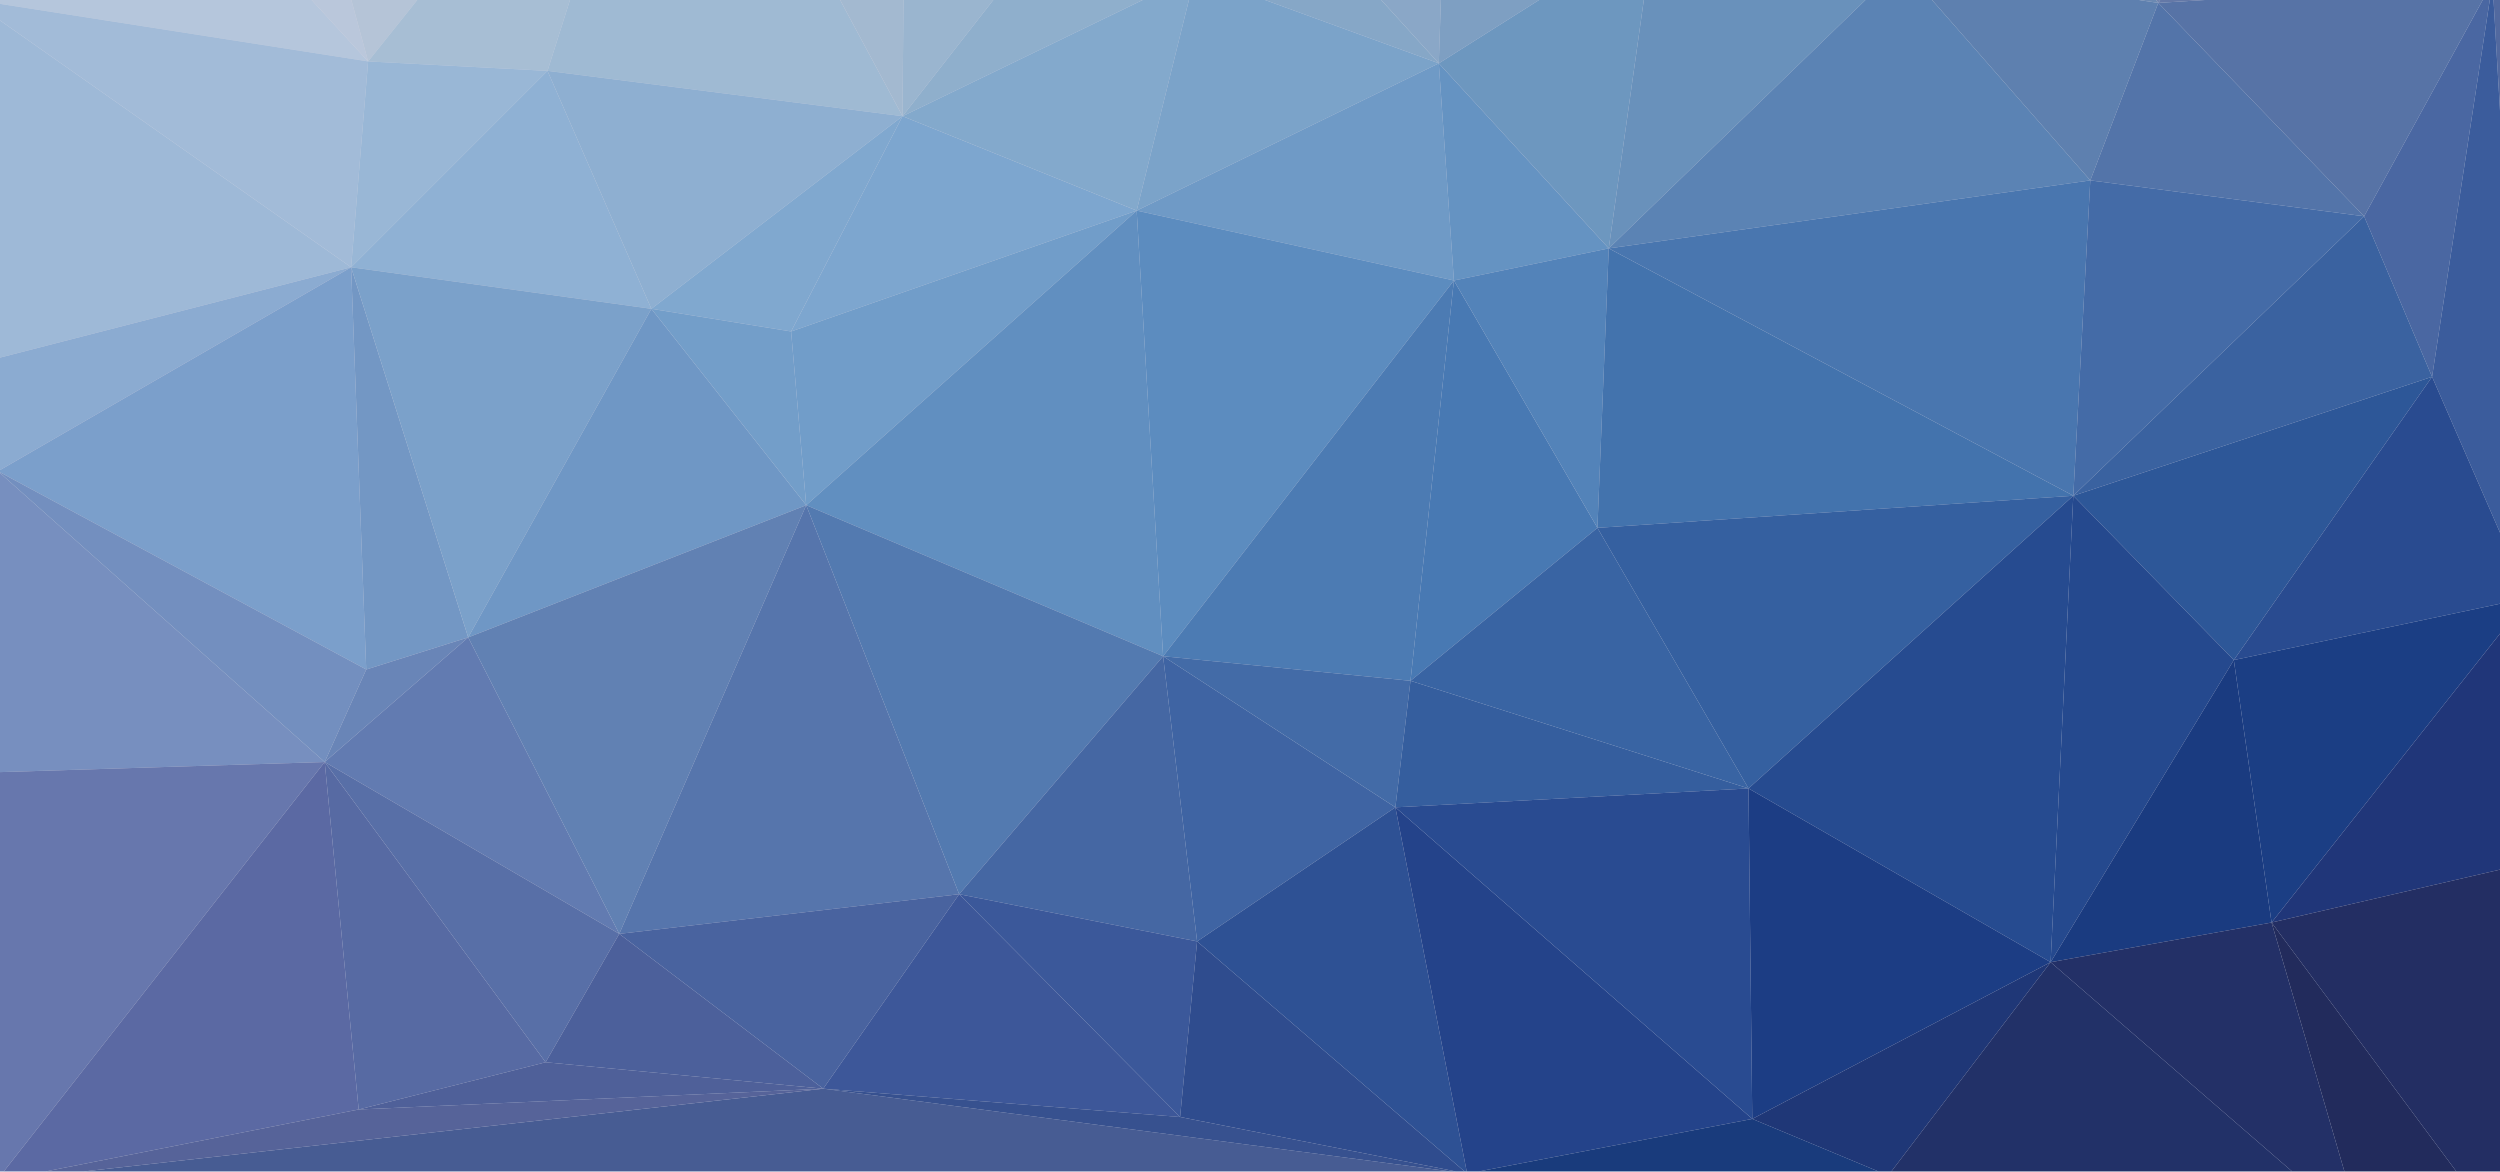
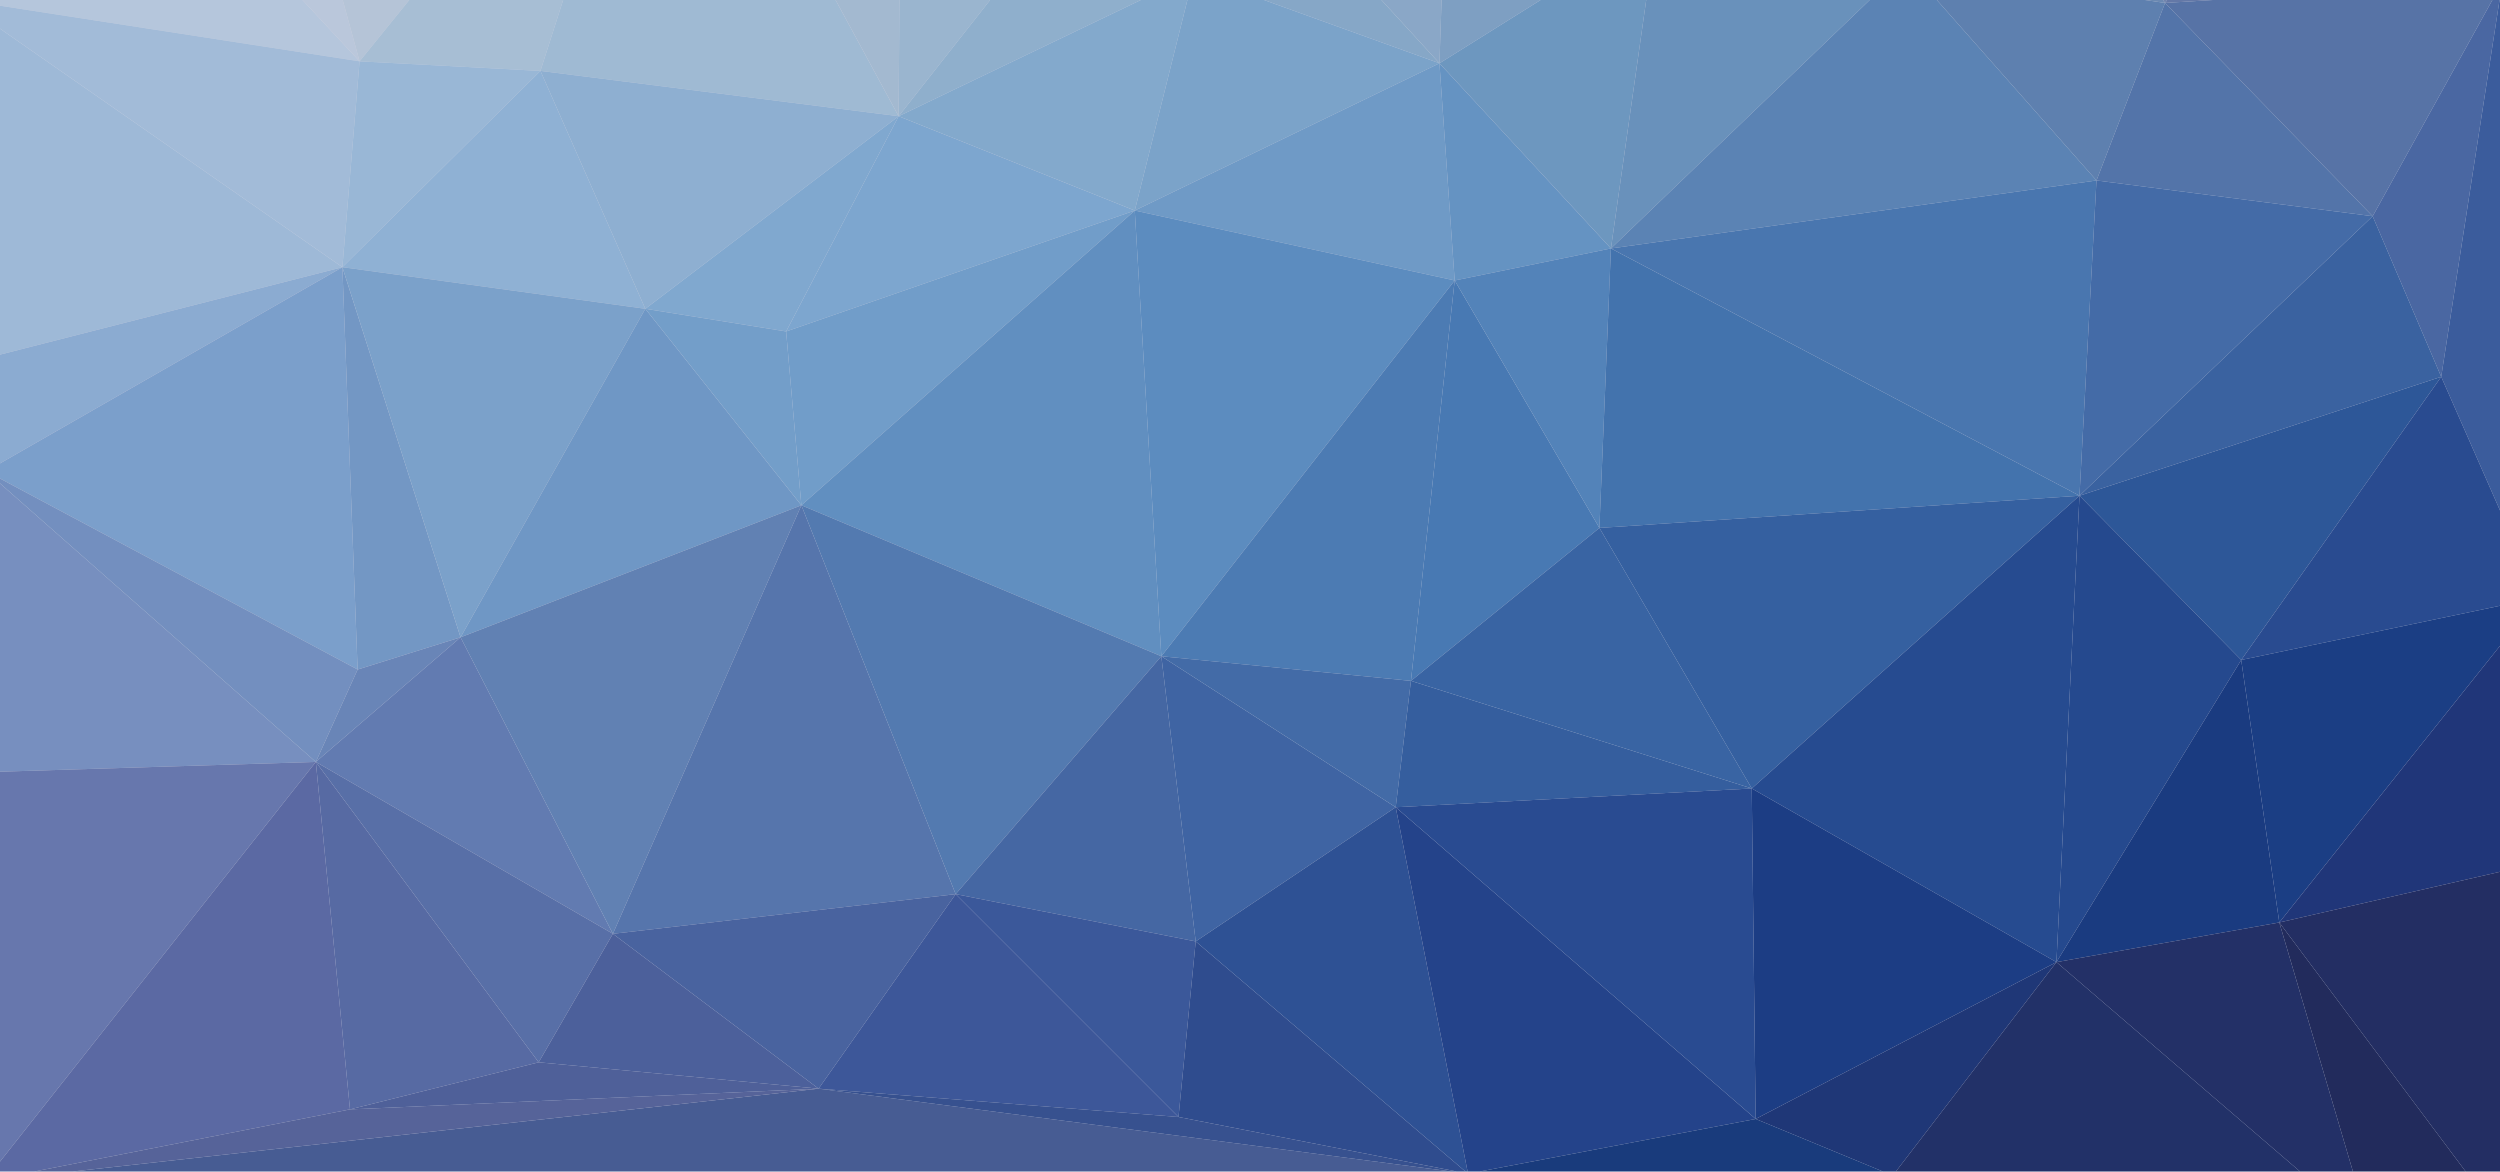
- <svg xmlns="http://www.w3.org/2000/svg" id="Layer_4" data-name="Layer 4" viewBox="0 0 1280 600">
-   <defs>
-     <style>.cls-1{fill:#d7ecf9;}.cls-2{fill:#ddedf7;}.cls-3{fill:#d7eaf2;}.cls-4{fill:#c5e2ef;}.cls-5{fill:#bbdded;}.cls-6{fill:#c1dcea;}.cls-7{fill:#b5d7e8;}.cls-8{fill:#a7cfe5;}.cls-9{fill:#9cc6df;}.cls-10{fill:#a1c6de;}.cls-11{fill:#92bbd8;}.cls-12{fill:#7ba0c4;}.cls-13{fill:#7f99be;}.cls-14{fill:#728bb6;}.cls-15{fill:#5b78ad;}.cls-16{fill:#badcf3;}.cls-17{fill:#bfdff4;}.cls-18{fill:#b4daf1;}.cls-19{fill:#a7d2ef;}.cls-20{fill:#a6d0eb;}.cls-21{fill:#95c7e9;}.cls-22{fill:#91c4e8;}.cls-23{fill:#98c8e5;}.cls-24{fill:#8ec0e1;}.cls-25{fill:#7fb5dd;}.cls-26{fill:#73acd8;}.cls-27{fill:#7db1d5;}.cls-28{fill:#78aacf;}.cls-29{fill:#6699c7;}.cls-30{fill:#6a95c0;}.cls-31{fill:#5c86b9;}.cls-32{fill:#6184b5;}.cls-33{fill:#5176b0;}.cls-34{fill:#3f68a9;}.cls-35{fill:#a3caeb;}.cls-36{fill:#8fbbe3;}.cls-37{fill:#85b2db;}.cls-38{fill:#8ebee2;}.cls-39{fill:#80b2dc;}.cls-40{fill:#85bae1;}.cls-41{fill:#82b9e1;}.cls-42{fill:#6ea8d6;}.cls-43{fill:#68a4d5;}.cls-44{fill:#548fc6;}.cls-45{fill:#4f8cc5;}.cls-46{fill:#5c98cd;}.cls-47{fill:#4985be;}.cls-48{fill:#5088c0;}.cls-49{fill:#4a7bb6;}.cls-50{fill:#3d6fae;}.cls-51{fill:#2d61a4;}.cls-52{fill:#28539a;}.cls-53{fill:#89a8d4;}.cls-54{fill:#84a8d4;}.cls-55{fill:#789bcb;}.cls-56{fill:#6f8fc3;}.cls-57{fill:#6e96c6;}.cls-58{fill:#6087bd;}.cls-59{fill:#5d8dc2;}.cls-60{fill:#4b76b2;}.cls-61{fill:#4372b1;}.cls-62{fill:#487bb7;}.cls-63{fill:#376aab;}.cls-64{fill:#3c72b2;}.cls-65{fill:#376dae;}.cls-66{fill:#24539a;}.cls-67{fill:#235097;}.cls-68{fill:#153e86;}.cls-69{fill:#16428b;}.cls-70{fill:#1d387d;}.cls-71{fill:#758abe;}.cls-72{fill:#6778b1;}.cls-73{fill:#6279b2;}.cls-74{fill:#637fb6;}.cls-75{fill:#546da8;}.cls-76{fill:#5070ac;}.cls-77{fill:#4162a5;}.cls-78{fill:#3f63a6;}.cls-79{fill:#305497;}.cls-80{fill:#2e5a9f;}.cls-81{fill:#224892;}.cls-82{fill:#28539b;}.cls-83{fill:#18418b;}.cls-84{fill:#1b397a;}.cls-85{fill:#1f3268;}.cls-86{fill:#203167;}.cls-87{fill:#1f2b59;}.cls-88{fill:#202e61;}.cls-89{fill:#4e689e;}.cls-90{fill:#6071a5;}.cls-91{fill:#576da5;}.cls-92{fill:#395a98;}.cls-93{fill:#143f81;}.cls-94{fill:#2e2d6b;opacity:0.2;}</style>
-   </defs>
-   <polygon class="cls-1" points="159.37 -0.23 0 -0.23 0 1.98 188.47 31.45 159.37 -0.23" />
-   <polygon class="cls-2" points="179.82 -0.23 159.37 -0.23 188.47 31.45 179.82 -0.23" />
-   <polygon class="cls-3" points="213.82 -0.23 179.82 -0.23 188.47 31.45 213.82 -0.23" />
-   <polygon class="cls-4" points="280.32 36.28 291.9 -0.23 213.82 -0.23 188.47 31.45 280.32 36.28" />
-   <polygon class="cls-5" points="462.09 59.49 430.01 -0.23 291.9 -0.23 280.32 36.28 462.09 59.49" />
-   <polygon class="cls-6" points="462.57 -0.23 430.01 -0.23 462.09 59.49 462.57 -0.23" />
-   <polygon class="cls-7" points="508.75 -0.23 462.57 -0.23 462.09 59.49 508.75 -0.23" />
-   <polygon class="cls-8" points="585.51 -0.23 508.75 -0.23 462.09 59.49 585.51 -0.23" />
-   <polygon class="cls-9" points="706.98 -0.23 647.07 -0.23 736.67 32.42 706.98 -0.23" />
-   <polygon class="cls-10" points="737.75 -0.23 706.98 -0.23 736.67 32.42 737.75 -0.23" />
-   <polygon class="cls-11" points="788.36 -0.23 737.75 -0.23 736.67 32.42 788.36 -0.23" />
-   <polygon class="cls-12" points="1103.79 -0.23 1093.43 -0.23 1105.03 1.48 1103.79 -0.23" />
-   <polygon class="cls-13" points="1106.17 -0.23 1103.79 -0.23 1105.03 1.48 1106.17 -0.23" />
-   <polygon class="cls-14" points="1132.51 -0.23 1106.17 -0.23 1105.03 1.48 1132.51 -0.23" />
-   <polygon class="cls-15" points="1280 -0.23 1276.68 -0.23 1280 56.69 1280 -0.23" />
-   <polygon class="cls-16" points="0 10.47 0 183.09 179.77 136.84 0 10.47" />
-   <polygon class="cls-17" points="188.47 31.45 0 1.98 0 10.47 179.77 136.84 188.47 31.45" />
-   <polygon class="cls-18" points="188.47 31.45 179.77 136.84 280.32 36.28 188.47 31.45" />
-   <polygon class="cls-19" points="280.32 36.28 179.77 136.84 333.5 158.11 280.32 36.28" />
-   <polygon class="cls-20" points="462.09 59.49 280.32 36.28 333.5 158.11 462.09 59.49" />
-   <polygon class="cls-21" points="405.04 169.71 462.09 59.49 333.5 158.11 405.04 169.71" />
-   <polygon class="cls-22" points="581.98 107.83 462.09 59.49 405.04 169.71 581.98 107.83" />
-   <polygon class="cls-23" points="581.98 107.83 608.78 -0.23 585.51 -0.23 462.09 59.49 581.98 107.83" />
-   <polygon class="cls-24" points="736.67 32.42 647.07 -0.23 608.78 -0.23 581.98 107.83 736.67 32.42" />
-   <polygon class="cls-25" points="736.67 32.42 581.98 107.83 744.4 143.61 736.67 32.42" />
-   <polygon class="cls-26" points="823.68 127.17 736.67 32.42 744.4 143.61 823.68 127.17" />
-   <polygon class="cls-27" points="823.68 127.17 841.67 -0.23 788.36 -0.23 736.67 32.42 823.68 127.17" />
-   <polygon class="cls-28" points="955.33 -0.23 841.67 -0.23 823.68 127.17 955.33 -0.23" />
-   <polygon class="cls-29" points="1070.23 92.36 989.01 -0.23 955.33 -0.23 823.68 127.17 1070.23 92.36" />
-   <polygon class="cls-30" points="1105.03 1.48 1093.43 -0.23 989.01 -0.23 1070.23 92.36 1105.03 1.48" />
-   <polygon class="cls-31" points="1105.03 1.48 1070.23 92.36 1210.42 110.73 1105.03 1.48" />
-   <polygon class="cls-32" points="1210.42 110.73 1271.27 -0.23 1132.51 -0.23 1105.03 1.48 1210.42 110.73" />
-   <polygon class="cls-33" points="1245.22 192.91 1274.8 -0.23 1271.27 -0.23 1210.42 110.73 1245.22 192.91" />
-   <polygon class="cls-34" points="1280 272.7 1280 56.69 1276.68 -0.23 1274.8 -0.23 1245.22 192.91 1280 272.7" />
-   <polygon class="cls-35" points="0 183.09 0 240.67 179.77 136.84 0 183.09" />
-   <polygon class="cls-36" points="179.77 136.84 0 240.67 0 241.81 187.51 342.78 179.77 136.84" />
-   <polygon class="cls-37" points="179.77 136.84 187.51 342.78 239.72 326.34 179.77 136.84" />
-   <polygon class="cls-38" points="333.5 158.11 179.77 136.84 239.72 326.34 333.5 158.11" />
-   <polygon class="cls-39" points="333.5 158.11 239.72 326.34 412.78 258.66 333.5 158.11" />
-   <polygon class="cls-40" points="405.04 169.71 333.5 158.11 412.78 258.66 405.04 169.71" />
-   <polygon class="cls-41" points="412.78 258.66 581.98 107.83 405.04 169.71 412.78 258.66" />
-   <polygon class="cls-42" points="595.51 336 581.98 107.83 412.78 258.66 595.51 336" />
-   <polygon class="cls-43" points="744.4 143.61 581.98 107.83 595.51 336 744.4 143.61" />
-   <polygon class="cls-44" points="595.51 336 722.17 348.57 744.4 143.61 595.51 336" />
-   <polygon class="cls-45" points="744.4 143.61 722.17 348.57 817.88 270.26 744.4 143.61" />
-   <polygon class="cls-46" points="817.88 270.26 823.68 127.17 744.4 143.61 817.88 270.26" />
-   <polygon class="cls-47" points="1061.53 253.82 823.68 127.17 817.88 270.26 1061.53 253.82" />
-   <polygon class="cls-48" points="1070.23 92.36 823.68 127.17 1061.53 253.82 1070.23 92.36" />
-   <polygon class="cls-49" points="1210.42 110.73 1070.23 92.36 1061.53 253.82 1210.42 110.73" />
-   <polygon class="cls-50" points="1245.22 192.91 1210.42 110.73 1061.53 253.82 1245.22 192.91" />
-   <polygon class="cls-51" points="1143.71 337.94 1245.22 192.91 1061.53 253.82 1143.71 337.94" />
-   <polygon class="cls-52" points="1143.71 337.94 1280 309.11 1280 272.7 1245.22 192.91 1143.71 337.94" />
-   <polygon class="cls-53" points="0 242.17 0 395.32 166.24 390.14 0 242.17" />
-   <polygon class="cls-54" points="187.51 342.78 0 241.81 0 242.17 166.24 390.14 187.51 342.78" />
-   <polygon class="cls-55" points="187.51 342.78 166.24 390.14 239.72 326.34 187.51 342.78" />
-   <polygon class="cls-56" points="239.72 326.34 166.24 390.14 317.06 478.13 239.72 326.34" />
-   <polygon class="cls-57" points="239.72 326.34 317.06 478.13 412.78 258.66 239.72 326.34" />
-   <polygon class="cls-58" points="317.06 478.13 491.09 457.83 412.78 258.66 317.06 478.13" />
-   <polygon class="cls-59" points="491.09 457.83 595.51 336 412.78 258.66 491.09 457.83" />
-   <polygon class="cls-60" points="491.09 457.83 612.92 482 595.51 336 491.09 457.83" />
-   <polygon class="cls-61" points="612.92 482 714.43 413.35 595.51 336 612.92 482" />
-   <polygon class="cls-62" points="595.51 336 714.43 413.35 722.17 348.57 595.51 336" />
-   <polygon class="cls-63" points="722.17 348.57 714.43 413.35 895.23 403.68 722.17 348.57" />
-   <polygon class="cls-64" points="722.17 348.57 895.23 403.68 817.88 270.26 722.17 348.57" />
-   <polygon class="cls-65" points="895.23 403.68 1061.53 253.82 817.88 270.26 895.23 403.68" />
-   <polygon class="cls-66" points="895.23 403.68 1049.92 492.63 1061.53 253.82 895.23 403.68" />
-   <polygon class="cls-67" points="1061.53 253.82 1049.92 492.63 1143.71 337.94 1061.53 253.82" />
-   <polygon class="cls-68" points="1143.71 337.94 1049.92 492.63 1163.04 472.33 1143.71 337.94" />
-   <polygon class="cls-69" points="1163.04 472.33 1280 324.41 1280 309.11 1143.71 337.94 1163.04 472.33" />
-   <polygon class="cls-70" points="1280 445.24 1280 324.41 1163.04 472.33 1280 445.24" />
-   <polygon class="cls-71" points="0 395.32 0 599.77 1.94 599.77 166.24 390.14 0 395.32" />
-   <polygon class="cls-72" points="166.24 390.14 1.94 599.77 23.36 599.77 183.64 568.05 166.24 390.14" />
-   <polygon class="cls-73" points="166.24 390.14 183.64 568.05 279.36 543.88 166.24 390.14" />
-   <polygon class="cls-74" points="317.06 478.13 166.24 390.14 279.36 543.88 317.06 478.13" />
-   <polygon class="cls-75" points="279.36 543.88 421.48 557.41 317.06 478.13 279.36 543.88" />
-   <polygon class="cls-76" points="317.06 478.13 421.48 557.41 491.09 457.83 317.06 478.13" />
-   <polygon class="cls-77" points="421.48 557.41 604.21 571.91 491.09 457.83 421.48 557.41" />
-   <polygon class="cls-78" points="604.21 571.91 612.92 482 491.09 457.83 604.21 571.91" />
-   <polygon class="cls-79" points="604.21 571.91 745.38 599.77 749.84 599.77 612.92 482 604.21 571.91" />
-   <polygon class="cls-80" points="612.92 482 749.84 599.77 750.95 599.77 714.43 413.35 612.92 482" />
-   <polygon class="cls-81" points="714.43 413.35 750.95 599.77 757.12 599.77 897.16 572.88 714.43 413.35" />
-   <polygon class="cls-82" points="714.43 413.35 897.16 572.88 895.23 403.68 714.43 413.35" />
-   <polygon class="cls-83" points="897.16 572.88 1049.92 492.63 895.23 403.68 897.16 572.88" />
-   <polygon class="cls-84" points="897.16 572.88 961.71 599.77 968.38 599.77 1049.92 492.63 897.16 572.88" />
-   <polygon class="cls-85" points="1049.92 492.63 968.38 599.77 1173.54 599.77 1049.92 492.63" />
-   <polygon class="cls-86" points="1049.92 492.63 1173.54 599.77 1200.34 599.77 1163.04 472.33 1049.92 492.63" />
-   <polygon class="cls-87" points="1200.34 599.77 1257.63 599.77 1163.04 472.33 1200.34 599.77" />
-   <polygon class="cls-88" points="1257.63 599.77 1280 599.77 1280 445.24 1163.04 472.33 1257.63 599.77" />
-   <polygon class="cls-89" points="42.87 599.77 742.51 599.77 421.48 557.41 42.87 599.77" />
-   <polygon class="cls-90" points="183.64 568.05 23.36 599.77 42.87 599.77 421.48 557.41 183.64 568.05" />
-   <polygon class="cls-91" points="183.64 568.05 421.48 557.41 279.36 543.88 183.64 568.05" />
-   <polygon class="cls-92" points="421.48 557.41 742.51 599.77 745.38 599.77 604.21 571.91 421.48 557.41" />
-   <polygon class="cls-93" points="757.12 599.77 961.71 599.77 897.16 572.88 757.12 599.77" />
-   <rect class="cls-94" y="-0.23" width="1280" height="600" transform="translate(1280 599.55) rotate(-180)" />
+ <svg xmlns="http://www.w3.org/2000/svg" version="1.1" id="Layer_4" x="0px" y="0px" viewBox="0 0 1280 600" style="enable-background:new 0 0 1280 600;" xml:space="preserve">
+   <style type="text/css">
+ 	.st0{fill:#D7ECF9;}
+ 	.st1{fill:#DDEDF7;}
+ 	.st2{fill:#D7EAF2;}
+ 	.st3{fill:#C5E2EF;}
+ 	.st4{fill:#BBDDED;}
+ 	.st5{fill:#C1DCEA;}
+ 	.st6{fill:#B5D7E8;}
+ 	.st7{fill:#A7CFE5;}
+ 	.st8{fill:#9CC6DF;}
+ 	.st9{fill:#A1C6DE;}
+ 	.st10{fill:#92BBD8;}
+ 	.st11{fill:#7BA0C4;}
+ 	.st12{fill:#7F99BE;}
+ 	.st13{fill:#728BB6;}
+ 	.st14{fill:#5B78AD;}
+ 	.st15{fill:#BADCF3;}
+ 	.st16{fill:#BFDFF4;}
+ 	.st17{fill:#B4DAF1;}
+ 	.st18{fill:#A7D2EF;}
+ 	.st19{fill:#A6D0EB;}
+ 	.st20{fill:#95C7E9;}
+ 	.st21{fill:#91C4E8;}
+ 	.st22{fill:#98C8E5;}
+ 	.st23{fill:#8EC0E1;}
+ 	.st24{fill:#7FB5DD;}
+ 	.st25{fill:#73ACD8;}
+ 	.st26{fill:#7DB1D5;}
+ 	.st27{fill:#78AACF;}
+ 	.st28{fill:#6699C7;}
+ 	.st29{fill:#6A95C0;}
+ 	.st30{fill:#5C86B9;}
+ 	.st31{fill:#6184B5;}
+ 	.st32{fill:#5176B0;}
+ 	.st33{fill:#3F68A9;}
+ 	.st34{fill:#A3CAEB;}
+ 	.st35{fill:#8FBBE3;}
+ 	.st36{fill:#85B2DB;}
+ 	.st37{fill:#8EBEE2;}
+ 	.st38{fill:#80B2DC;}
+ 	.st39{fill:#85BAE1;}
+ 	.st40{fill:#82B9E1;}
+ 	.st41{fill:#6EA8D6;}
+ 	.st42{fill:#68A4D5;}
+ 	.st43{fill:#548FC6;}
+ 	.st44{fill:#4F8CC5;}
+ 	.st45{fill:#5C98CD;}
+ 	.st46{fill:#4985BE;}
+ 	.st47{fill:#5088C0;}
+ 	.st48{fill:#4A7BB6;}
+ 	.st49{fill:#3D6FAE;}
+ 	.st50{fill:#2D61A4;}
+ 	.st51{fill:#28539A;}
+ 	.st52{fill:#89A8D4;}
+ 	.st53{fill:#84A8D4;}
+ 	.st54{fill:#789BCB;}
+ 	.st55{fill:#6F8FC3;}
+ 	.st56{fill:#6E96C6;}
+ 	.st57{fill:#6087BD;}
+ 	.st58{fill:#5D8DC2;}
+ 	.st59{fill:#4B76B2;}
+ 	.st60{fill:#4372B1;}
+ 	.st61{fill:#487BB7;}
+ 	.st62{fill:#376AAB;}
+ 	.st63{fill:#3C72B2;}
+ 	.st64{fill:#376DAE;}
+ 	.st65{fill:#24539A;}
+ 	.st66{fill:#235097;}
+ 	.st67{fill:#153E86;}
+ 	.st68{fill:#16428B;}
+ 	.st69{fill:#1D387D;}
+ 	.st70{fill:#758ABE;}
+ 	.st71{fill:#6778B1;}
+ 	.st72{fill:#6279B2;}
+ 	.st73{fill:#637FB6;}
+ 	.st74{fill:#546DA8;}
+ 	.st75{fill:#5070AC;}
+ 	.st76{fill:#4162A5;}
+ 	.st77{fill:#3F63A6;}
+ 	.st78{fill:#305497;}
+ 	.st79{fill:#2E5A9F;}
+ 	.st80{fill:#224892;}
+ 	.st81{fill:#28539B;}
+ 	.st82{fill:#18418B;}
+ 	.st83{fill:#1B397A;}
+ 	.st84{fill:#1F3268;}
+ 	.st85{fill:#203167;}
+ 	.st86{fill:#1F2B59;}
+ 	.st87{fill:#202E61;}
+ 	.st88{fill:#4E689E;}
+ 	.st89{fill:#6071A5;}
+ 	.st90{fill:#576DA5;}
+ 	.st91{fill:#395A98;}
+ 	.st92{fill:#143F81;}
+ 	.st93{opacity:0.2;fill:#2E2D6B;enable-background:new    ;}
+ </style>
+   <polygon class="st0" points="154.7,-0.2 -6,-0.2 -6,2 184.1,31.4 " />
+   <polygon class="st1" points="175.4,-0.2 154.7,-0.2 184.1,31.4 " />
+   <polygon class="st2" points="209.7,-0.2 175.4,-0.2 184.1,31.4 " />
+   <polygon class="st3" points="276.7,36.3 288.4,-0.2 209.7,-0.2 184.1,31.4 " />
+   <polygon class="st4" points="460.1,59.5 427.7,-0.2 288.4,-0.2 276.7,36.3 " />
+   <polygon class="st5" points="460.5,-0.2 427.7,-0.2 460.1,59.5 " />
+   <polygon class="st6" points="507.1,-0.2 460.5,-0.2 460.1,59.5 " />
+   <polygon class="st7" points="584.5,-0.2 507.1,-0.2 460.1,59.5 " />
+   <polygon class="st8" points="707.1,-0.2 646.6,-0.2 737,32.4 " />
+   <polygon class="st9" points="738.1,-0.2 707.1,-0.2 737,32.4 " />
+   <polygon class="st10" points="789.1,-0.2 738.1,-0.2 737,32.4 " />
+   <polygon class="st11" points="1107.3,-0.2 1096.8,-0.2 1108.5,1.5 " />
+   <polygon class="st12" points="1109.7,-0.2 1107.3,-0.2 1108.5,1.5 " />
+   <polygon class="st13" points="1136.2,-0.2 1109.7,-0.2 1108.5,1.5 " />
+   <polygon class="st14" points="1285,-0.2 1281.7,-0.2 1285,56.7 " />
+   <polygon class="st15" points="-6,10.5 -6,183.1 175.3,136.8 " />
+   <polygon class="st16" points="184.1,31.4 -6,2 -6,10.5 175.3,136.8 " />
+   <polygon class="st17" points="184.1,31.4 175.3,136.8 276.7,36.3 " />
+   <polygon class="st18" points="276.7,36.3 175.3,136.8 330.4,158.1 " />
+   <polygon class="st19" points="460.1,59.5 276.7,36.3 330.4,158.1 " />
+   <polygon class="st20" points="402.5,169.7 460.1,59.5 330.4,158.1 " />
+   <polygon class="st21" points="581,107.8 460.1,59.5 402.5,169.7 " />
+   <polygon class="st22" points="581,107.8 608,-0.2 584.5,-0.2 460.1,59.5 " />
+   <polygon class="st23" points="737,32.4 646.6,-0.2 608,-0.2 581,107.8 " />
+   <polygon class="st24" points="737,32.4 581,107.8 744.8,143.6 " />
+   <polygon class="st25" points="824.8,127.2 737,32.4 744.8,143.6 " />
+   <polygon class="st26" points="824.8,127.2 842.9,-0.2 789.1,-0.2 737,32.4 " />
+   <polygon class="st27" points="957.5,-0.2 842.9,-0.2 824.8,127.2 " />
+   <polygon class="st28" points="1073.4,92.4 991.5,-0.2 957.5,-0.2 824.8,127.2 " />
+   <polygon class="st29" points="1108.5,1.5 1096.8,-0.2 991.5,-0.2 1073.4,92.4 " />
+   <polygon class="st30" points="1108.5,1.5 1073.4,92.4 1214.8,110.7 " />
+   <polygon class="st31" points="1214.8,110.7 1276.2,-0.2 1136.2,-0.2 1108.5,1.5 " />
+   <polygon class="st32" points="1249.9,192.9 1279.8,-0.2 1276.2,-0.2 1214.8,110.7 " />
+   <polygon class="st33" points="1285,272.7 1285,56.7 1281.7,-0.2 1279.8,-0.2 1249.9,192.9 " />
+   <polygon class="st34" points="-6,183.1 -6,240.7 175.3,136.8 " />
+   <polygon class="st35" points="175.3,136.8 -6,240.7 -6,241.8 183.1,342.8 " />
+   <polygon class="st36" points="175.3,136.8 183.1,342.8 235.8,326.3 " />
+   <polygon class="st37" points="330.4,158.1 175.3,136.8 235.8,326.3 " />
+   <polygon class="st38" points="330.4,158.1 235.8,326.3 410.3,258.7 " />
+   <polygon class="st39" points="402.5,169.7 330.4,158.1 410.3,258.7 " />
+   <polygon class="st40" points="410.3,258.7 581,107.8 402.5,169.7 " />
+   <polygon class="st41" points="594.6,336 581,107.8 410.3,258.7 " />
+   <polygon class="st42" points="744.8,143.6 581,107.8 594.6,336 " />
+   <polygon class="st43" points="594.6,336 722.4,348.6 744.8,143.6 " />
+   <polygon class="st44" points="744.8,143.6 722.4,348.6 818.9,270.3 " />
+   <polygon class="st45" points="818.9,270.3 824.8,127.2 744.8,143.6 " />
+   <polygon class="st46" points="1064.7,253.8 824.8,127.2 818.9,270.3 " />
+   <polygon class="st47" points="1073.4,92.4 824.8,127.2 1064.7,253.8 " />
+   <polygon class="st48" points="1214.8,110.7 1073.4,92.4 1064.7,253.8 " />
+   <polygon class="st49" points="1249.9,192.9 1214.8,110.7 1064.7,253.8 " />
+   <polygon class="st50" points="1147.5,337.9 1249.9,192.9 1064.7,253.8 " />
+   <polygon class="st51" points="1147.5,337.9 1285,309.1 1285,272.7 1249.9,192.9 " />
+   <polygon class="st52" points="-6,242.2 -6,395.3 161.7,390.1 " />
+   <polygon class="st53" points="183.1,342.8 -6,241.8 -6,242.2 161.7,390.1 " />
+   <polygon class="st54" points="183.1,342.8 161.7,390.1 235.8,326.3 " />
+   <polygon class="st55" points="235.8,326.3 161.7,390.1 313.8,478.1 " />
+   <polygon class="st56" points="235.8,326.3 313.8,478.1 410.3,258.7 " />
+   <polygon class="st57" points="313.8,478.1 489.3,457.8 410.3,258.7 " />
+   <polygon class="st58" points="489.3,457.8 594.6,336 410.3,258.7 " />
+   <polygon class="st59" points="489.3,457.8 612.2,482 594.6,336 " />
+   <polygon class="st60" points="612.2,482 714.6,413.3 594.6,336 " />
+   <polygon class="st61" points="594.6,336 714.6,413.3 722.4,348.6 " />
+   <polygon class="st62" points="722.4,348.6 714.6,413.3 896.9,403.7 " />
+   <polygon class="st63" points="722.4,348.6 896.9,403.7 818.9,270.3 " />
+   <polygon class="st64" points="896.9,403.7 1064.7,253.8 818.9,270.3 " />
+   <polygon class="st65" points="896.9,403.7 1052.9,492.6 1064.7,253.8 " />
+   <polygon class="st66" points="1064.7,253.8 1052.9,492.6 1147.5,337.9 " />
+   <polygon class="st67" points="1147.5,337.9 1052.9,492.6 1167,472.3 " />
+   <polygon class="st68" points="1167,472.3 1285,324.4 1285,309.1 1147.5,337.9 " />
+   <polygon class="st69" points="1285,445.2 1285,324.4 1167,472.3 " />
+   <polygon class="st70" points="-6,395.3 -6,599.8 -4,599.8 161.7,390.1 " />
+   <polygon class="st71" points="161.7,390.1 -4,599.8 17.6,599.8 179.2,568 " />
+   <polygon class="st72" points="161.7,390.1 179.2,568 275.8,543.9 " />
+   <polygon class="st73" points="313.8,478.1 161.7,390.1 275.8,543.9 " />
+   <polygon class="st74" points="275.8,543.9 419.1,557.4 313.8,478.1 " />
+   <polygon class="st75" points="313.8,478.1 419.1,557.4 489.3,457.8 " />
+   <polygon class="st76" points="419.1,557.4 603.4,571.9 489.3,457.8 " />
+   <polygon class="st77" points="603.4,571.9 612.2,482 489.3,457.8 " />
+   <polygon class="st78" points="603.4,571.9 745.8,599.8 750.3,599.8 612.2,482 " />
+   <polygon class="st79" points="612.2,482 750.3,599.8 751.4,599.8 714.6,413.3 " />
+   <polygon class="st80" points="714.6,413.3 751.4,599.8 757.6,599.8 898.9,572.9 " />
+   <polygon class="st81" points="714.6,413.3 898.9,572.9 896.9,403.7 " />
+   <polygon class="st82" points="898.9,572.9 1052.9,492.6 896.9,403.7 " />
+   <polygon class="st83" points="898.9,572.9 964,599.8 970.7,599.8 1052.9,492.6 " />
+   <polygon class="st84" points="1052.9,492.6 970.7,599.8 1177.6,599.8 " />
+   <polygon class="st85" points="1052.9,492.6 1177.6,599.8 1204.7,599.8 1167,472.3 " />
+   <polygon class="st86" points="1204.7,599.8 1262.4,599.8 1167,472.3 " />
+   <polygon class="st87" points="1262.4,599.8 1285,599.8 1285,445.2 1167,472.3 " />
+   <polygon class="st88" points="37.2,599.8 742.9,599.8 419.1,557.4 " />
+   <polygon class="st89" points="179.2,568 17.6,599.8 37.2,599.8 419.1,557.4 " />
+   <polygon class="st90" points="179.2,568 419.1,557.4 275.8,543.9 " />
+   <polygon class="st91" points="419.1,557.4 742.9,599.8 745.8,599.8 603.4,571.9 " />
+   <polygon class="st92" points="757.6,599.8 964,599.8 898.9,572.9 " />
+   <rect x="-6" y="-0.2" class="st93" width="1291" height="600" />
</svg>
